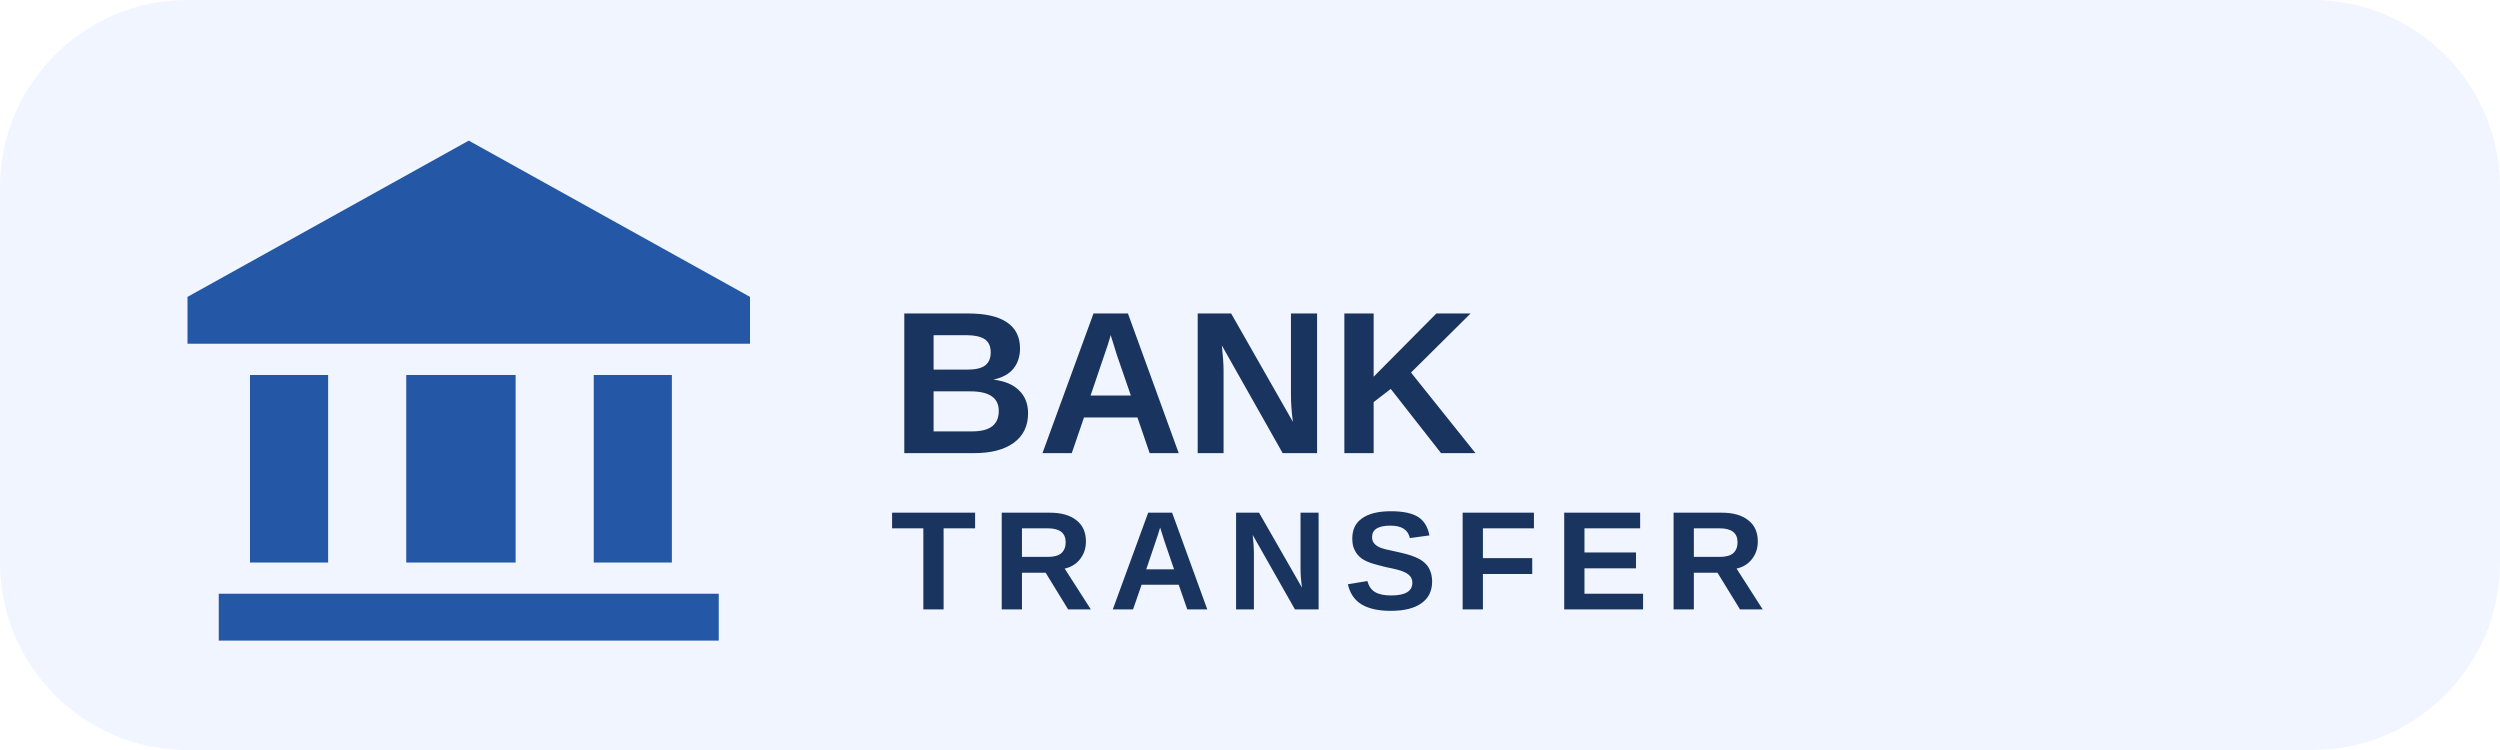
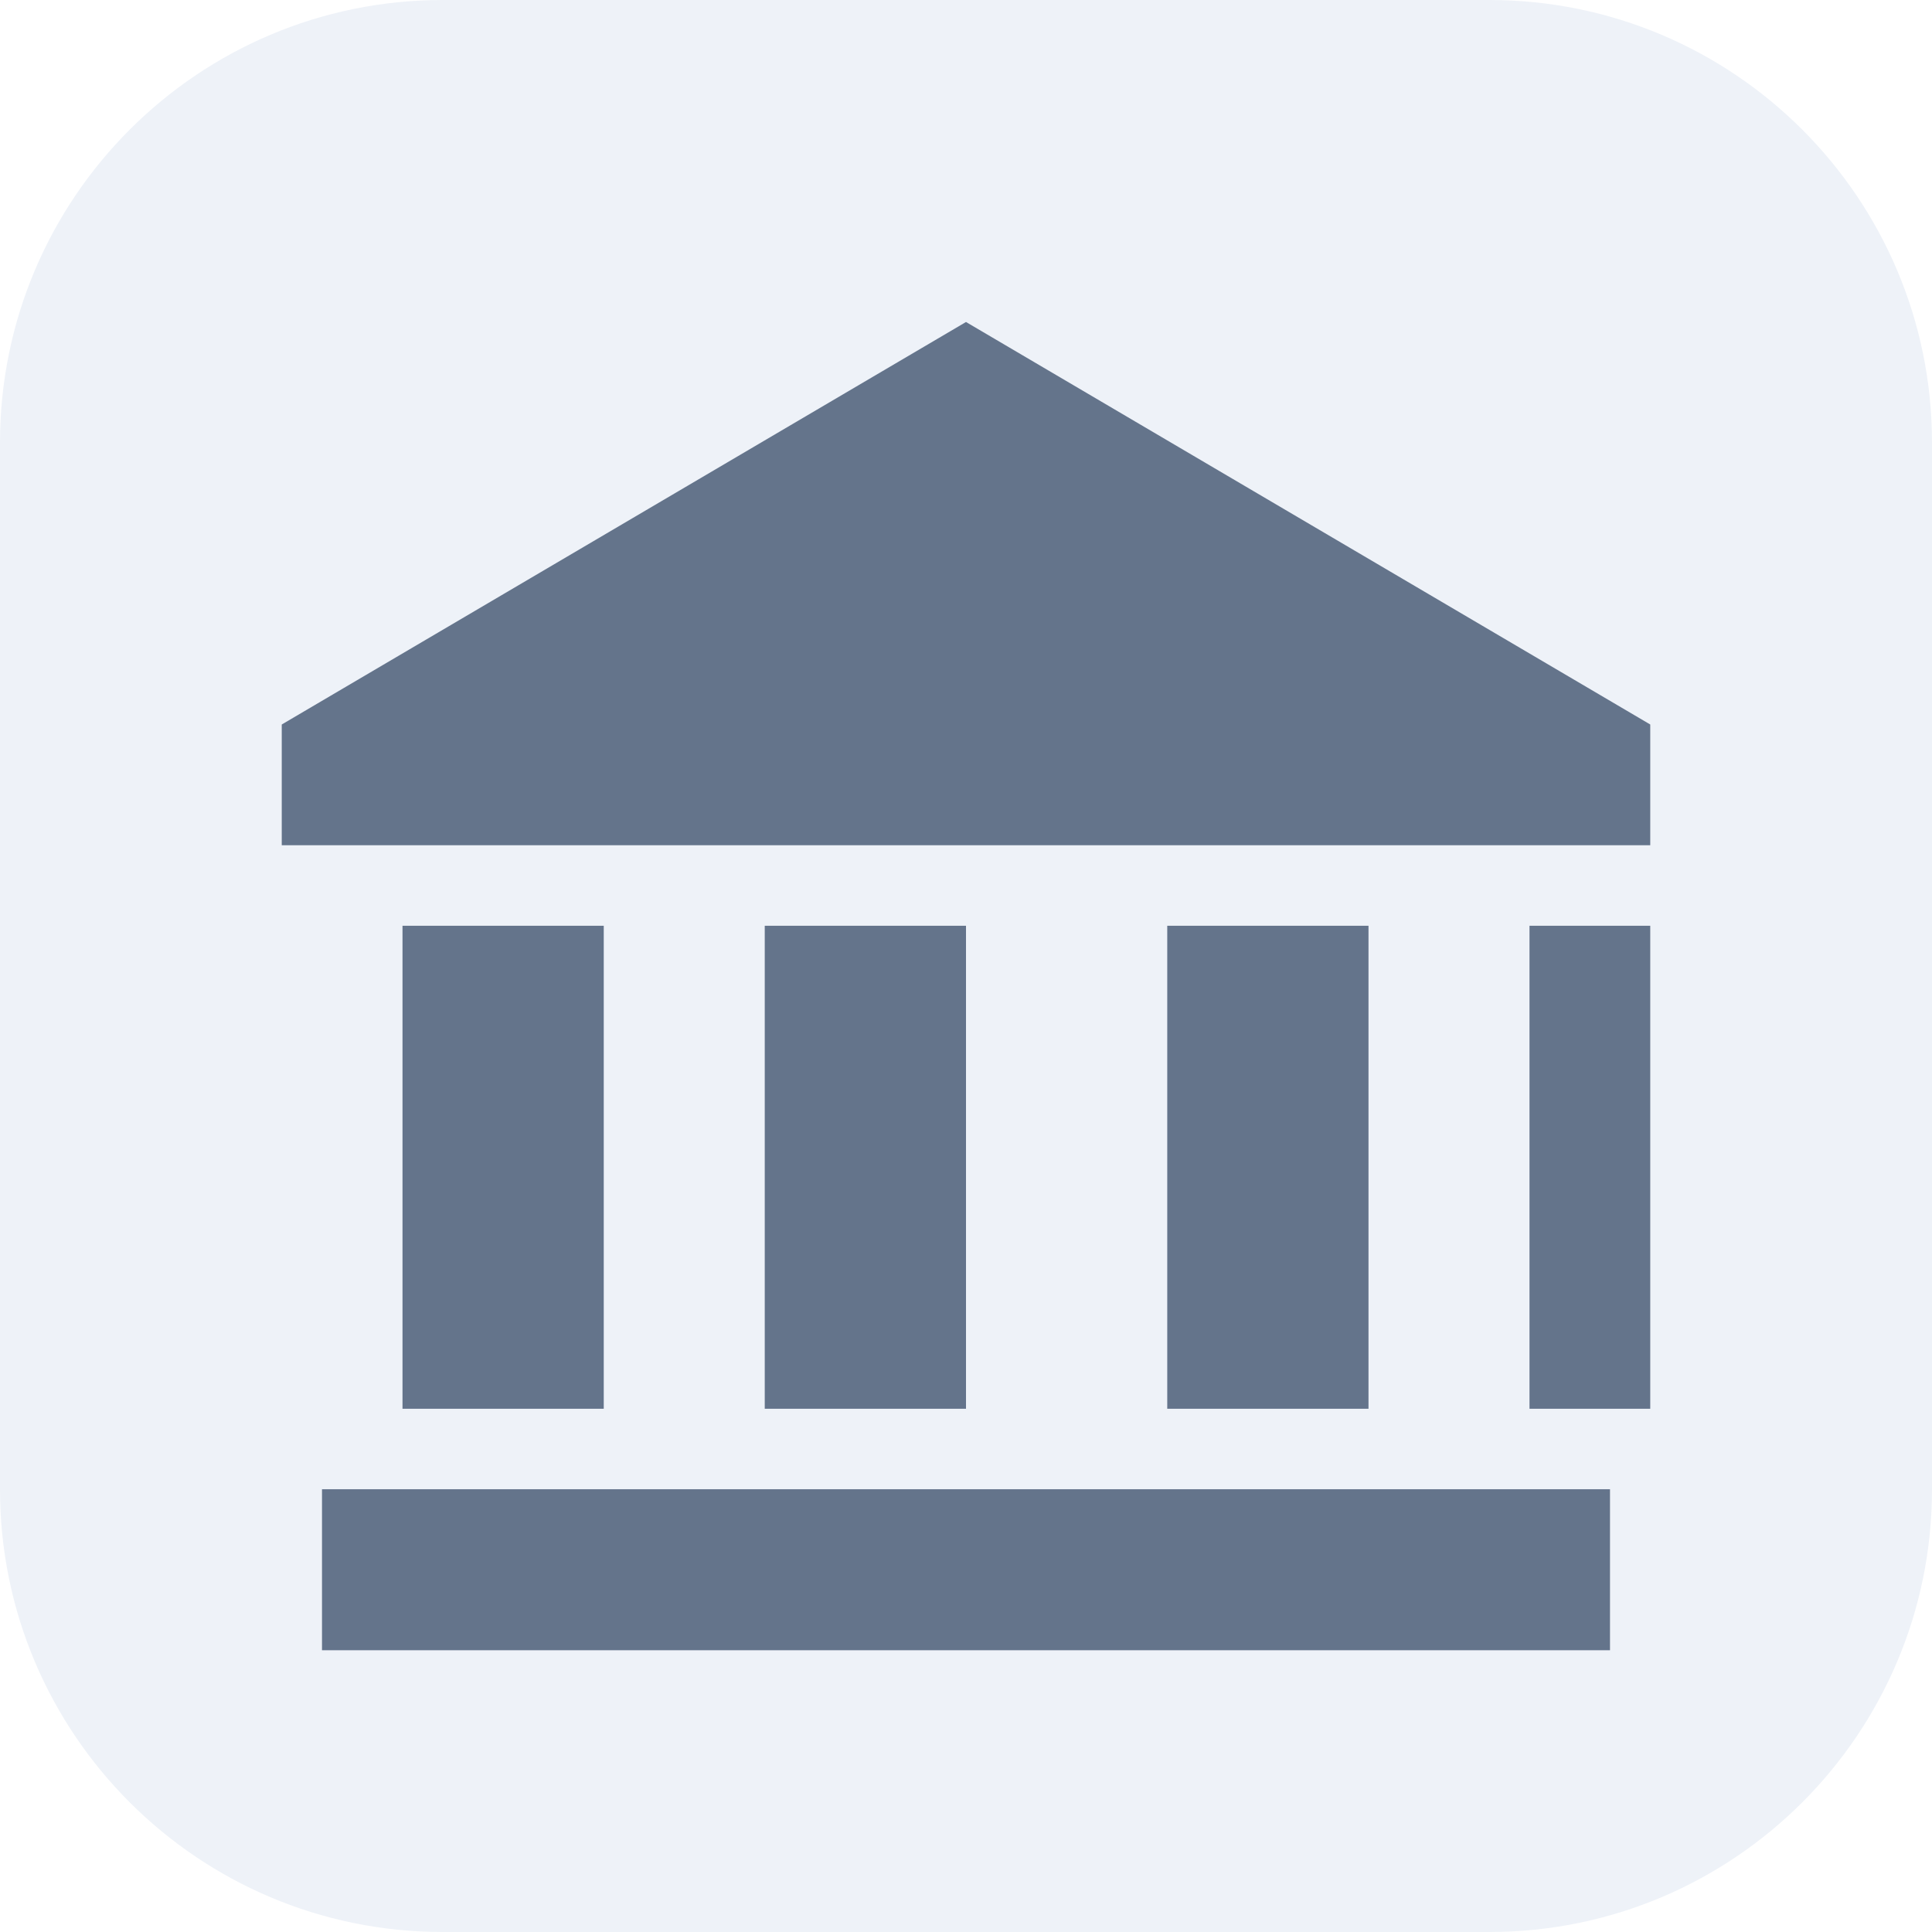
- <svg xmlns="http://www.w3.org/2000/svg" viewBox="0 0 160 48">
-   <rect width="160" height="48" rx="12" fill="#f0f5ff" />
-   <path d="M12 19 30 9l18 10v3H12zm4 5h5v12h-5zm10 0h7v12h-7zm12 0h5v12h-5zm-24 14h32v3H14z" fill="#2458a6" />
-   <text x="57" y="29" fill="#18345f" font-family="Arial,sans-serif" font-size="13" font-weight="700">BANK</text>
-   <text x="57" y="39" fill="#18345f" font-family="Arial,sans-serif" font-size="9" font-weight="700" letter-spacing="1">TRANSFER</text>
+ <svg xmlns="http://www.w3.org/2000/svg" viewBox="0 0 48 48">
+   <rect width="48" height="48" rx="11" fill="#eef2f8" />
+   <path d="m7 18 17-10 17 10v3H7zm3 5h5v12h-5zm9 0h5v12h-5zm10 0h5v12h-5zm9 0h3v12h-3zM8 37h32v4H8z" fill="#64748b" />
</svg>
